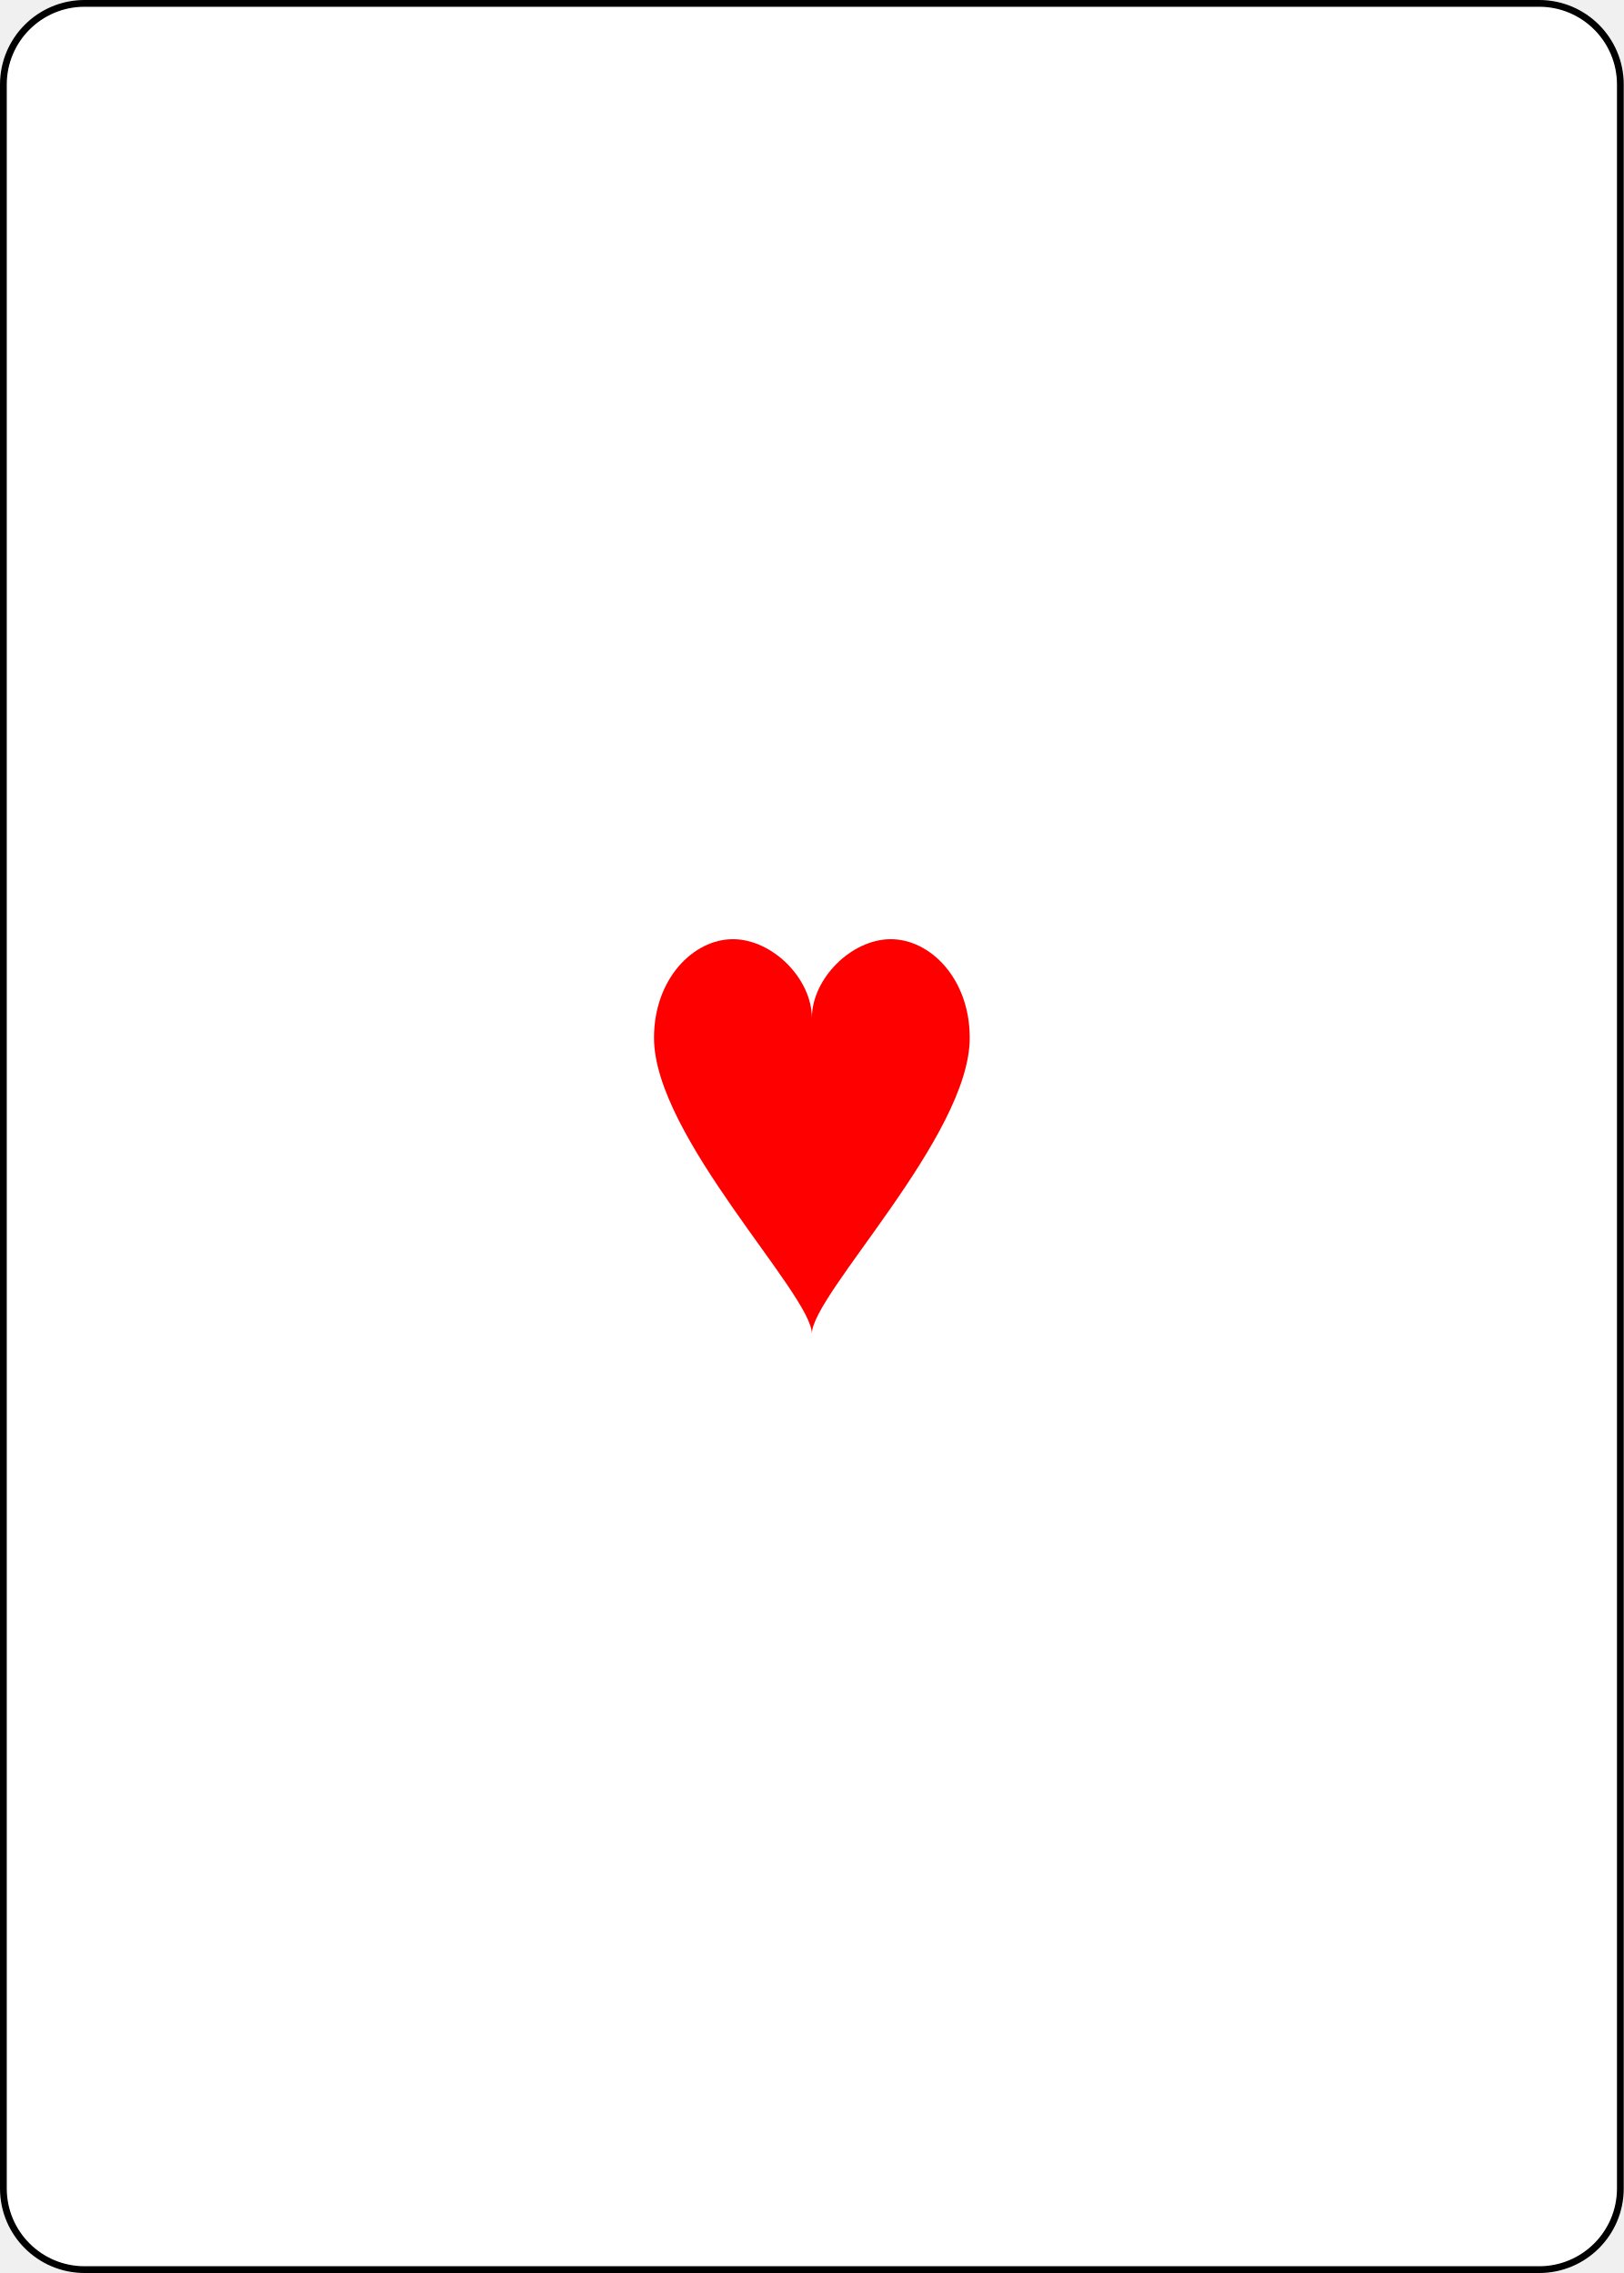
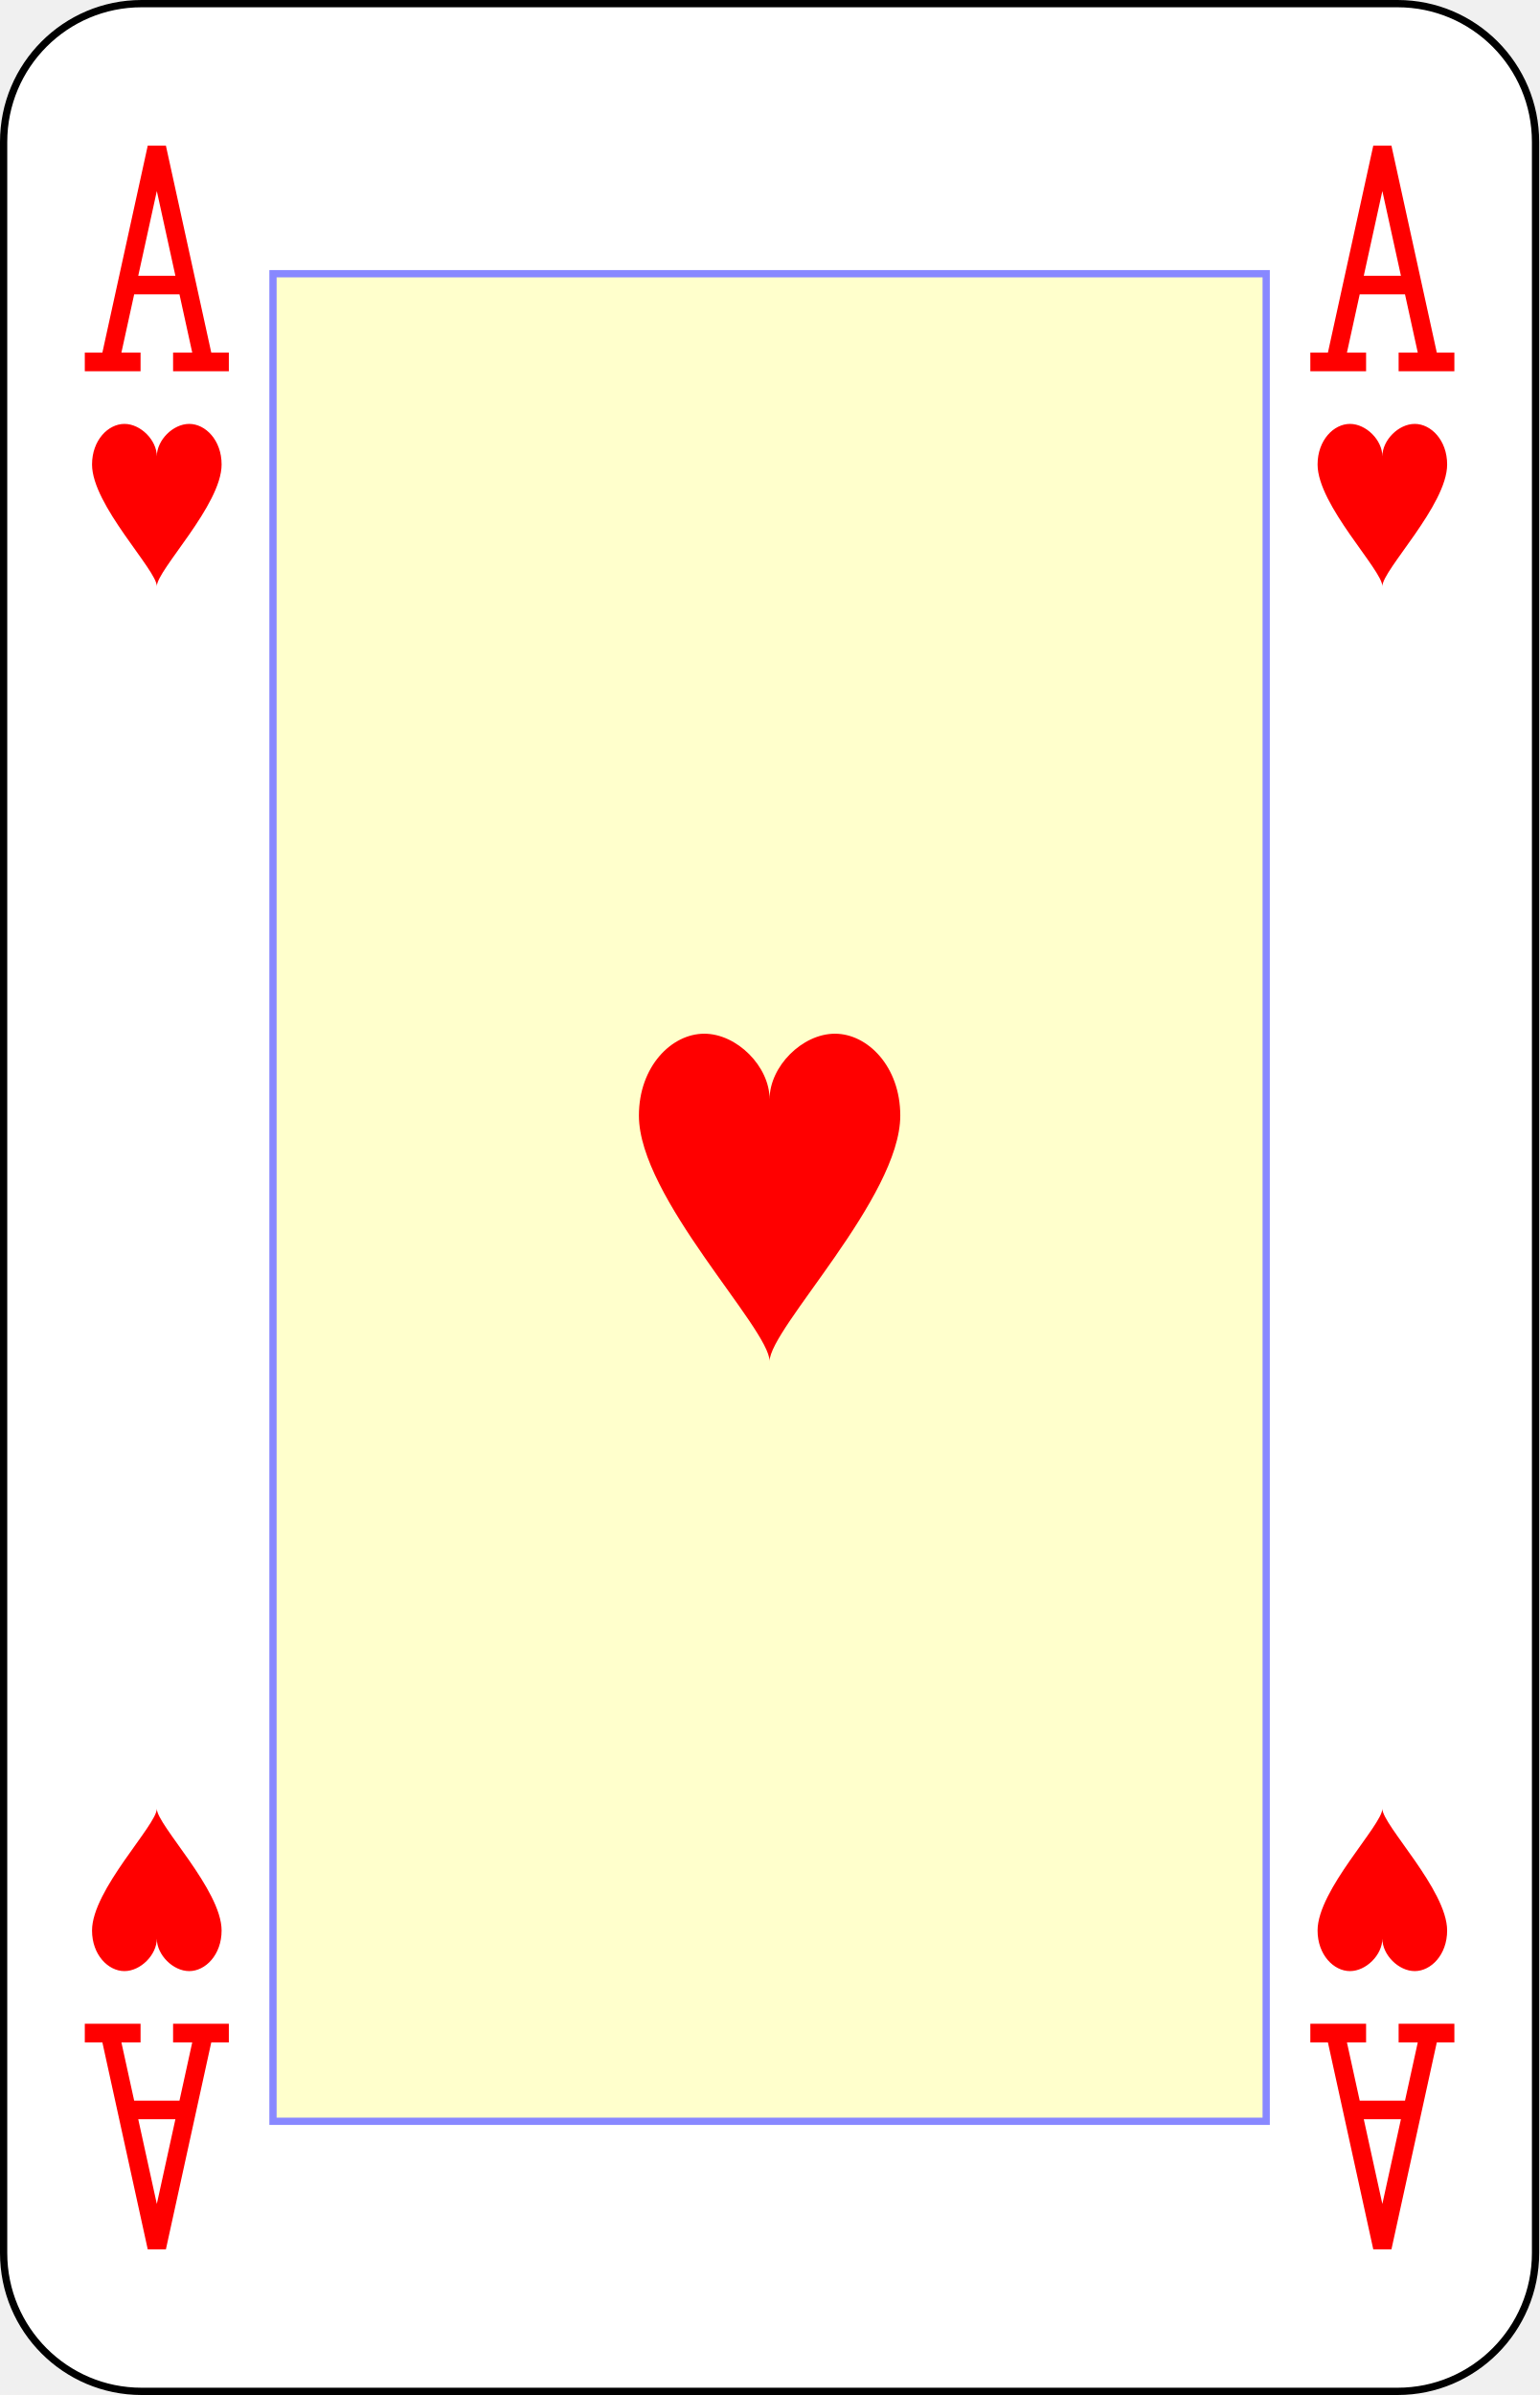
- <svg xmlns="http://www.w3.org/2000/svg" xmlns:xlink="http://www.w3.org/1999/xlink" class="card" face="AH" height="3.5in" preserveAspectRatio="none" viewBox="-120 -168 240 336" width="2.5in">
+ <svg xmlns="http://www.w3.org/2000/svg" xmlns:xlink="http://www.w3.org/1999/xlink" class="card" face="AH" height="3.5in" preserveAspectRatio="none" viewBox="-106 -164.5 212 329" width="2.25in">
+   <symbol id="VHA" viewBox="-500 -500 1000 1000" preserveAspectRatio="xMinYMid">
+     <path d="M-270 460L-110 460M-200 450L0 -460L200 450M110 460L270 460M-120 130L120 130" stroke="red" stroke-width="80" stroke-linecap="square" stroke-miterlimit="1.5" fill="none" />
+   </symbol>
  <symbol id="SHA" viewBox="-600 -600 1200 1200" preserveAspectRatio="xMinYMid">
    <path d="M0 -300C0 -400 100 -500 200 -500C300 -500 400 -400 400 -250C400 0 0 400 0 500C0 400 -400 0 -400 -250C-400 -400 -300 -500 -200 -500C-100 -500 0 -400 -0 -300Z" fill="red" />
  </symbol>
-   <rect width="239" height="335" x="-119.5" y="-167.5" rx="12" ry="12" fill="white" stroke="black" />
-   <use xlink:href="#SHA" height="70" x="-35" y="-35" />
-   <g transform="rotate(180)" />
+   <defs>
+     <rect id="XHA" width="136.8" height="253.8" x="-68.4" y="-126.9" />
+   </defs>
+   <rect width="211" height="328" x="-105.5" y="-164" rx="19" ry="19" fill="white" stroke="black" />
+   <use xlink:href="#XHA" stroke="#88f" fill="#FFC" />
+   <use xlink:href="#SHA" height="54" x="-27" y="-27" />
+   <use xlink:href="#VHA" height="32" x="-100.4" y="-145.5" />
+   <use xlink:href="#VHA" height="32" x="68.4" y="-145.5" />
+   <use xlink:href="#SHA" height="26.769" x="-97.784" y="-108.5" />
+   <use xlink:href="#SHA" height="26.769" x="71.016" y="-108.5" />
+   <g transform="rotate(180)">
+     <use xlink:href="#VHA" height="32" x="-100.4" y="-145.5" />
+     <use xlink:href="#VHA" height="32" x="68.4" y="-145.5" />
+     <use xlink:href="#SHA" height="26.769" x="-97.784" y="-108.5" />
+     <use xlink:href="#SHA" height="26.769" x="71.016" y="-108.5" />
+   </g>
</svg>
